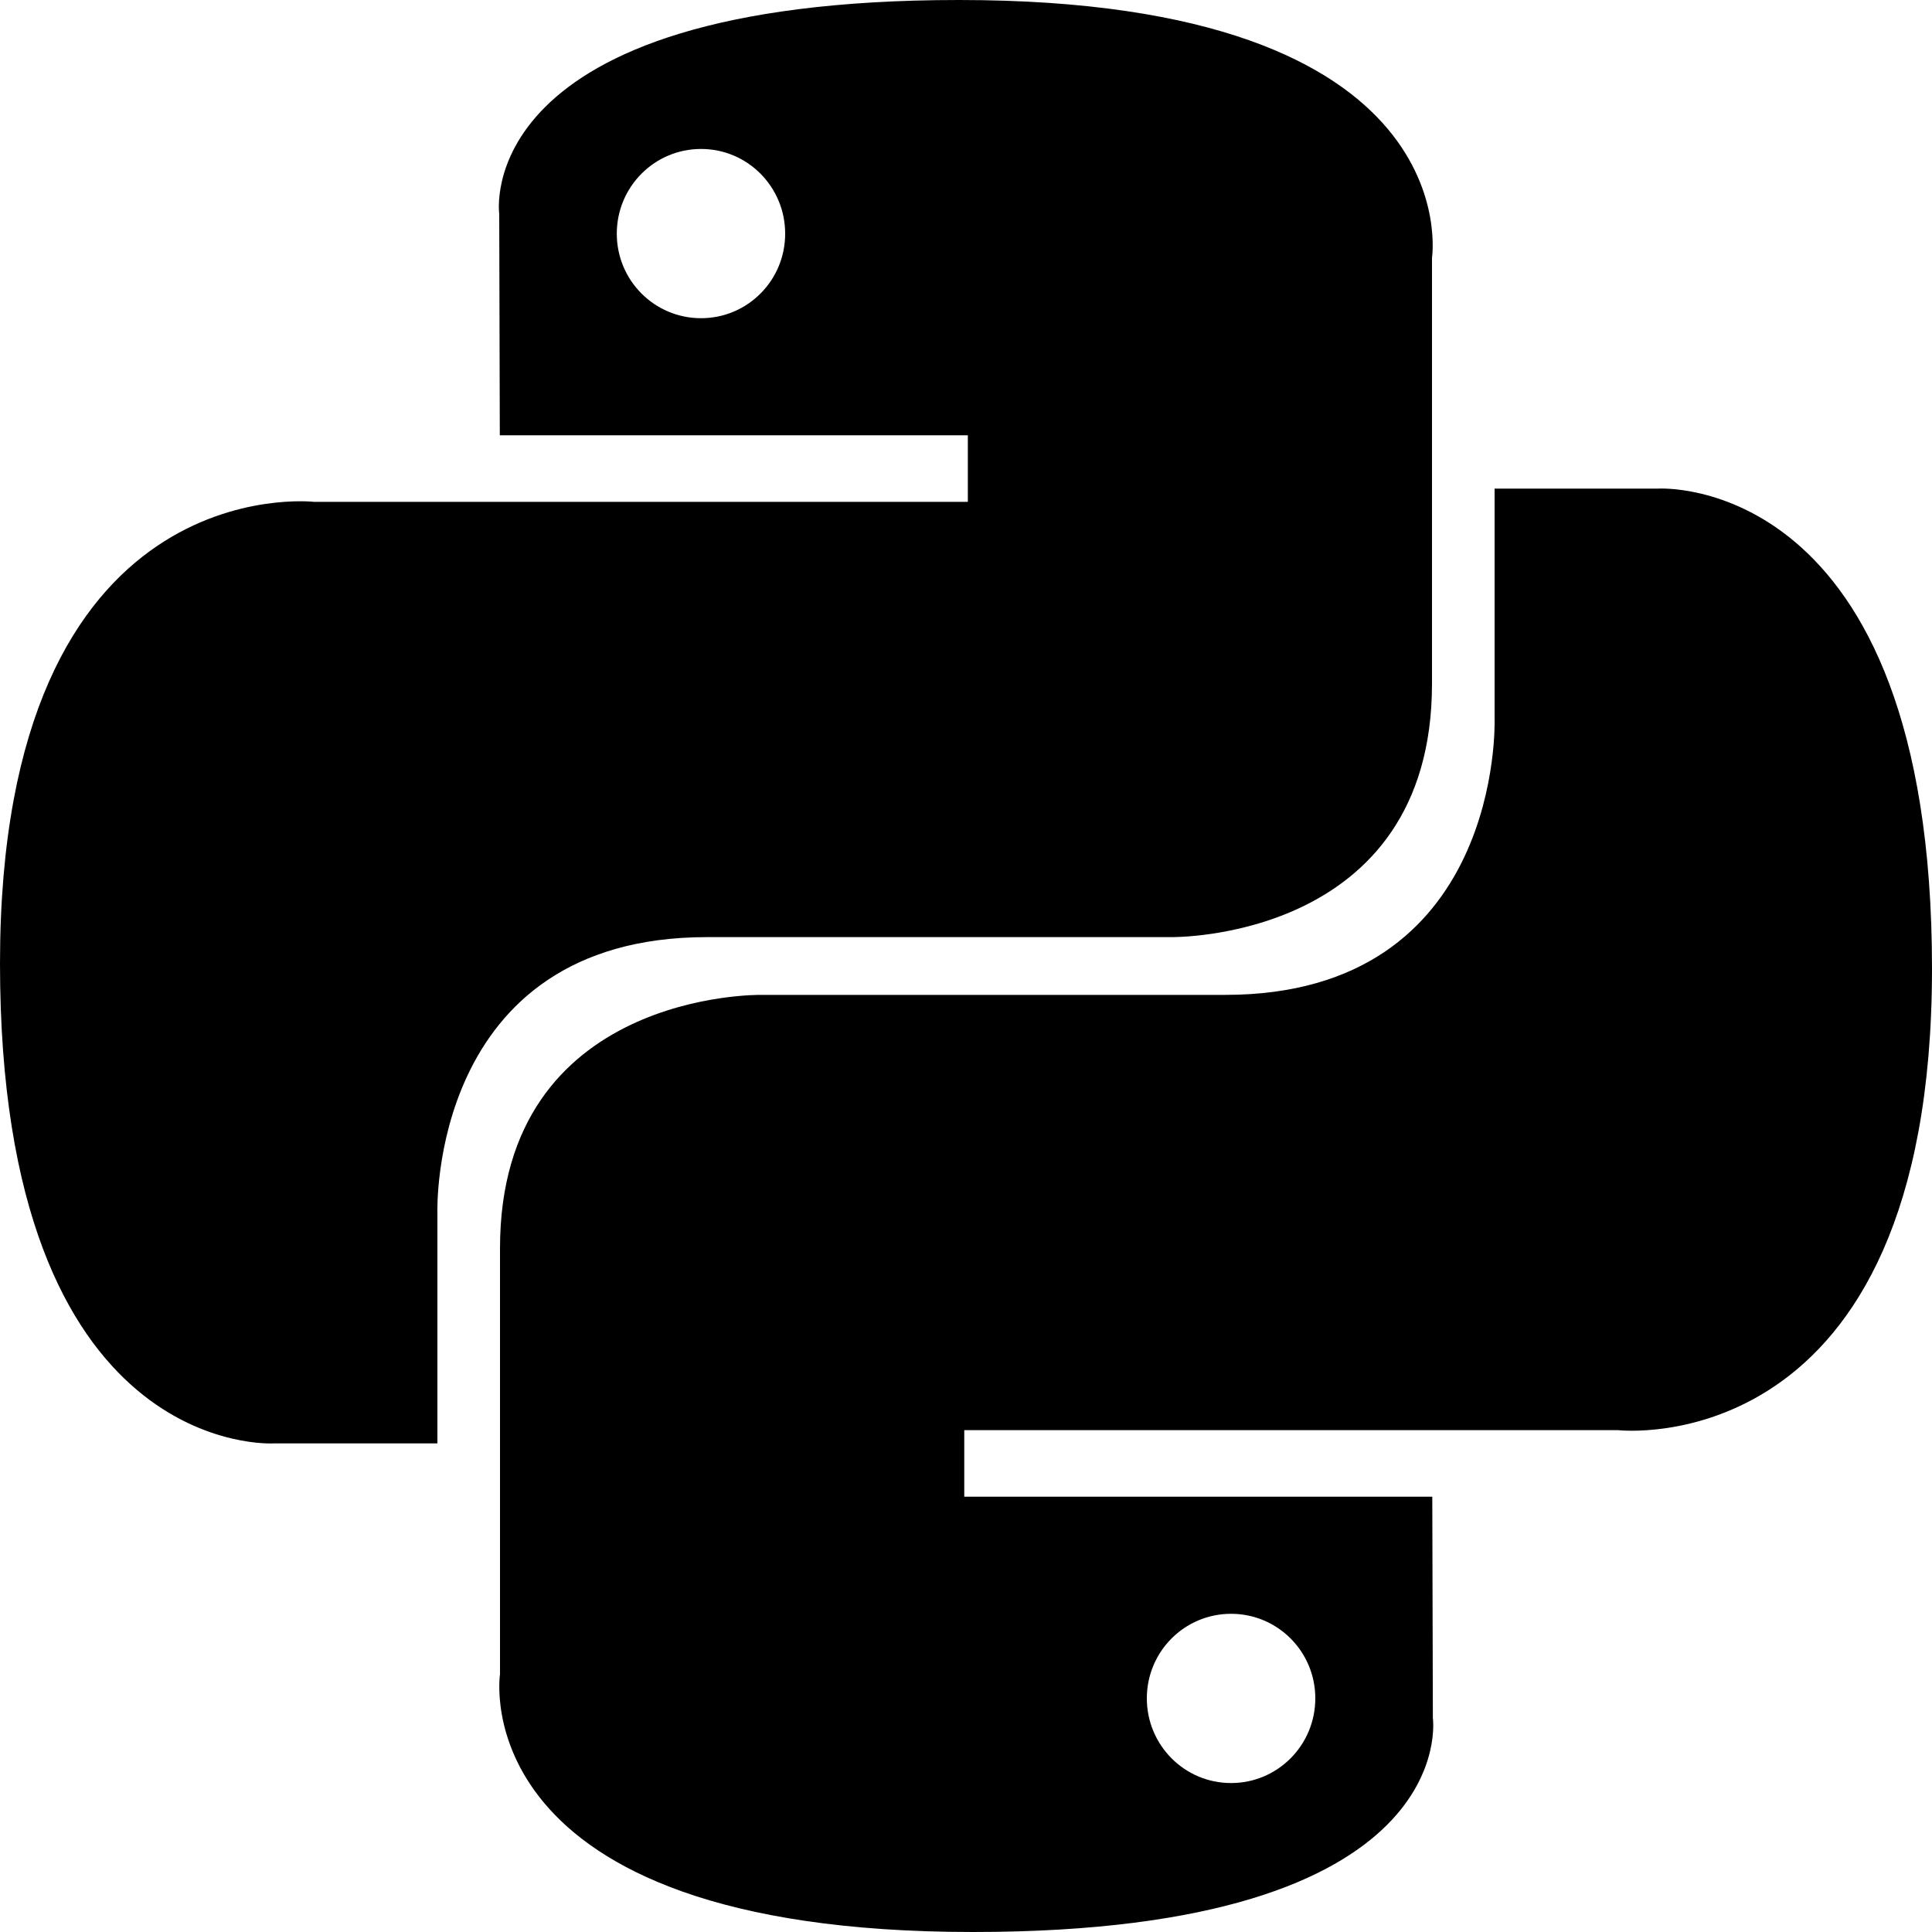
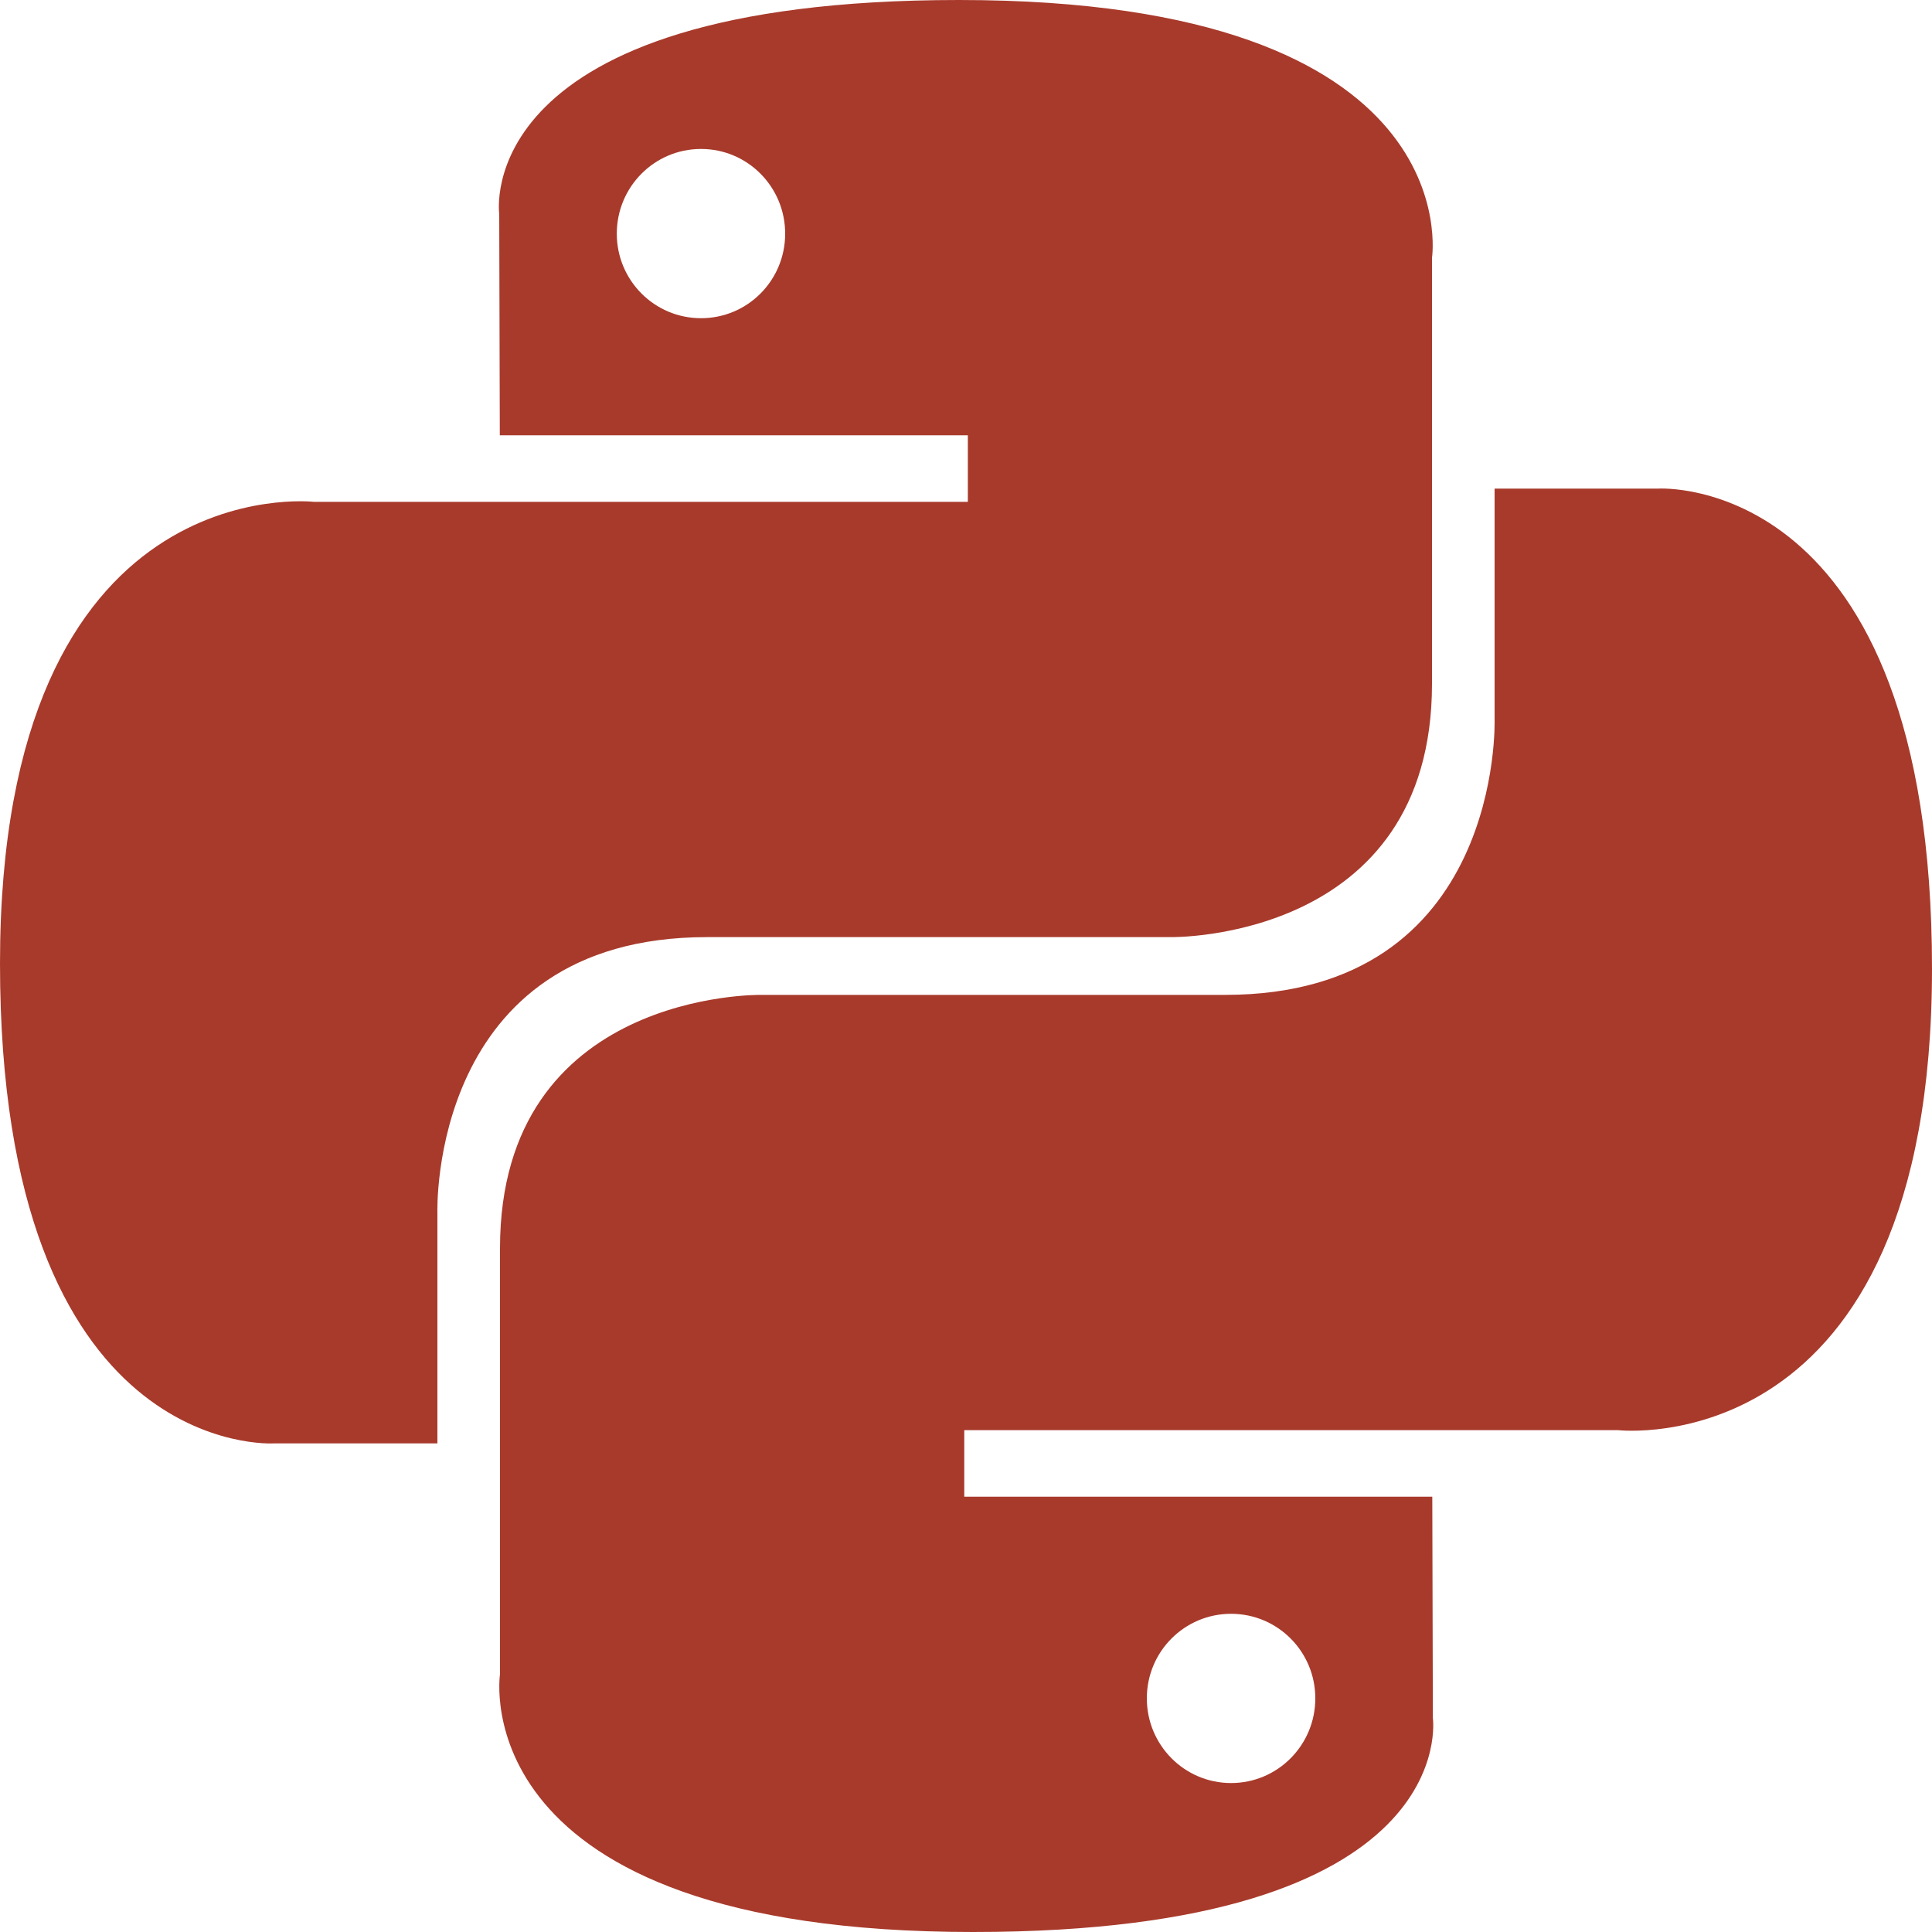
<svg xmlns="http://www.w3.org/2000/svg" width="800px" height="800px" viewBox="0 0 20 20" version="1.1">
  <defs>

</defs>
-   <g id="Page-1" stroke="none" stroke-width="1" fill="none" fill-rule="evenodd">
-     <g id="Dribbble-Light-Preview" transform="translate(-340, -7599)" fill="#000000">
+   <g id="Page-1" stroke="none" stroke-width="1" fill="#A83A2B" fill-rule="evenodd">
+     <g id="Dribbble-Light-Preview" transform="translate(-340, -7599)" fill="#A83A2B">
      <g id="icons" transform="translate(56, 160)">
        <path d="M296.744,7457.458 C296.262,7457.458 295.872,7457.066 295.872,7456.581 C295.872,7456.097 296.262,7455.706 296.744,7455.706 C297.226,7455.706 297.616,7456.097 297.616,7456.581 C297.616,7457.066 297.226,7457.458 296.744,7457.458 M294.072,7459 C299.15,7459 298.833,7456.786 298.833,7456.786 L298.827,7454.494 L293.982,7454.494 L293.982,7453.805 L300.751,7453.805 C300.751,7453.805 304,7454.176 304,7449.026 C304,7443.876 301.165,7444.058 301.165,7444.058 L299.472,7444.058 L299.472,7446.449 C299.472,7446.449 299.563,7449.299 296.682,7449.299 L291.876,7449.299 C291.876,7449.299 289.176,7449.255 289.176,7451.922 L289.176,7456.331 C289.176,7456.331 288.766,7459 294.072,7459 M291.257,7440.542 C291.739,7440.542 292.128,7440.934 292.128,7441.419 C292.128,7441.903 291.739,7442.294 291.257,7442.294 C290.775,7442.294 290.385,7441.903 290.385,7441.419 C290.385,7440.934 290.775,7440.542 291.257,7440.542 M293.928,7439 C288.851,7439 289.168,7441.214 289.168,7441.214 L289.174,7443.506 L294.019,7443.506 L294.019,7444.195 L287.249,7444.195 C287.249,7444.195 284,7443.824 284,7448.974 C284,7454.124 286.836,7453.942 286.836,7453.942 L288.528,7453.942 L288.528,7451.551 C288.528,7451.551 288.437,7448.701 291.319,7448.701 L296.124,7448.701 C296.124,7448.701 298.824,7448.745 298.824,7446.078 L298.824,7441.669 C298.824,7441.669 299.234,7439 293.928,7439" id="python-[#127]">

</path>
      </g>
    </g>
  </g>
</svg>
